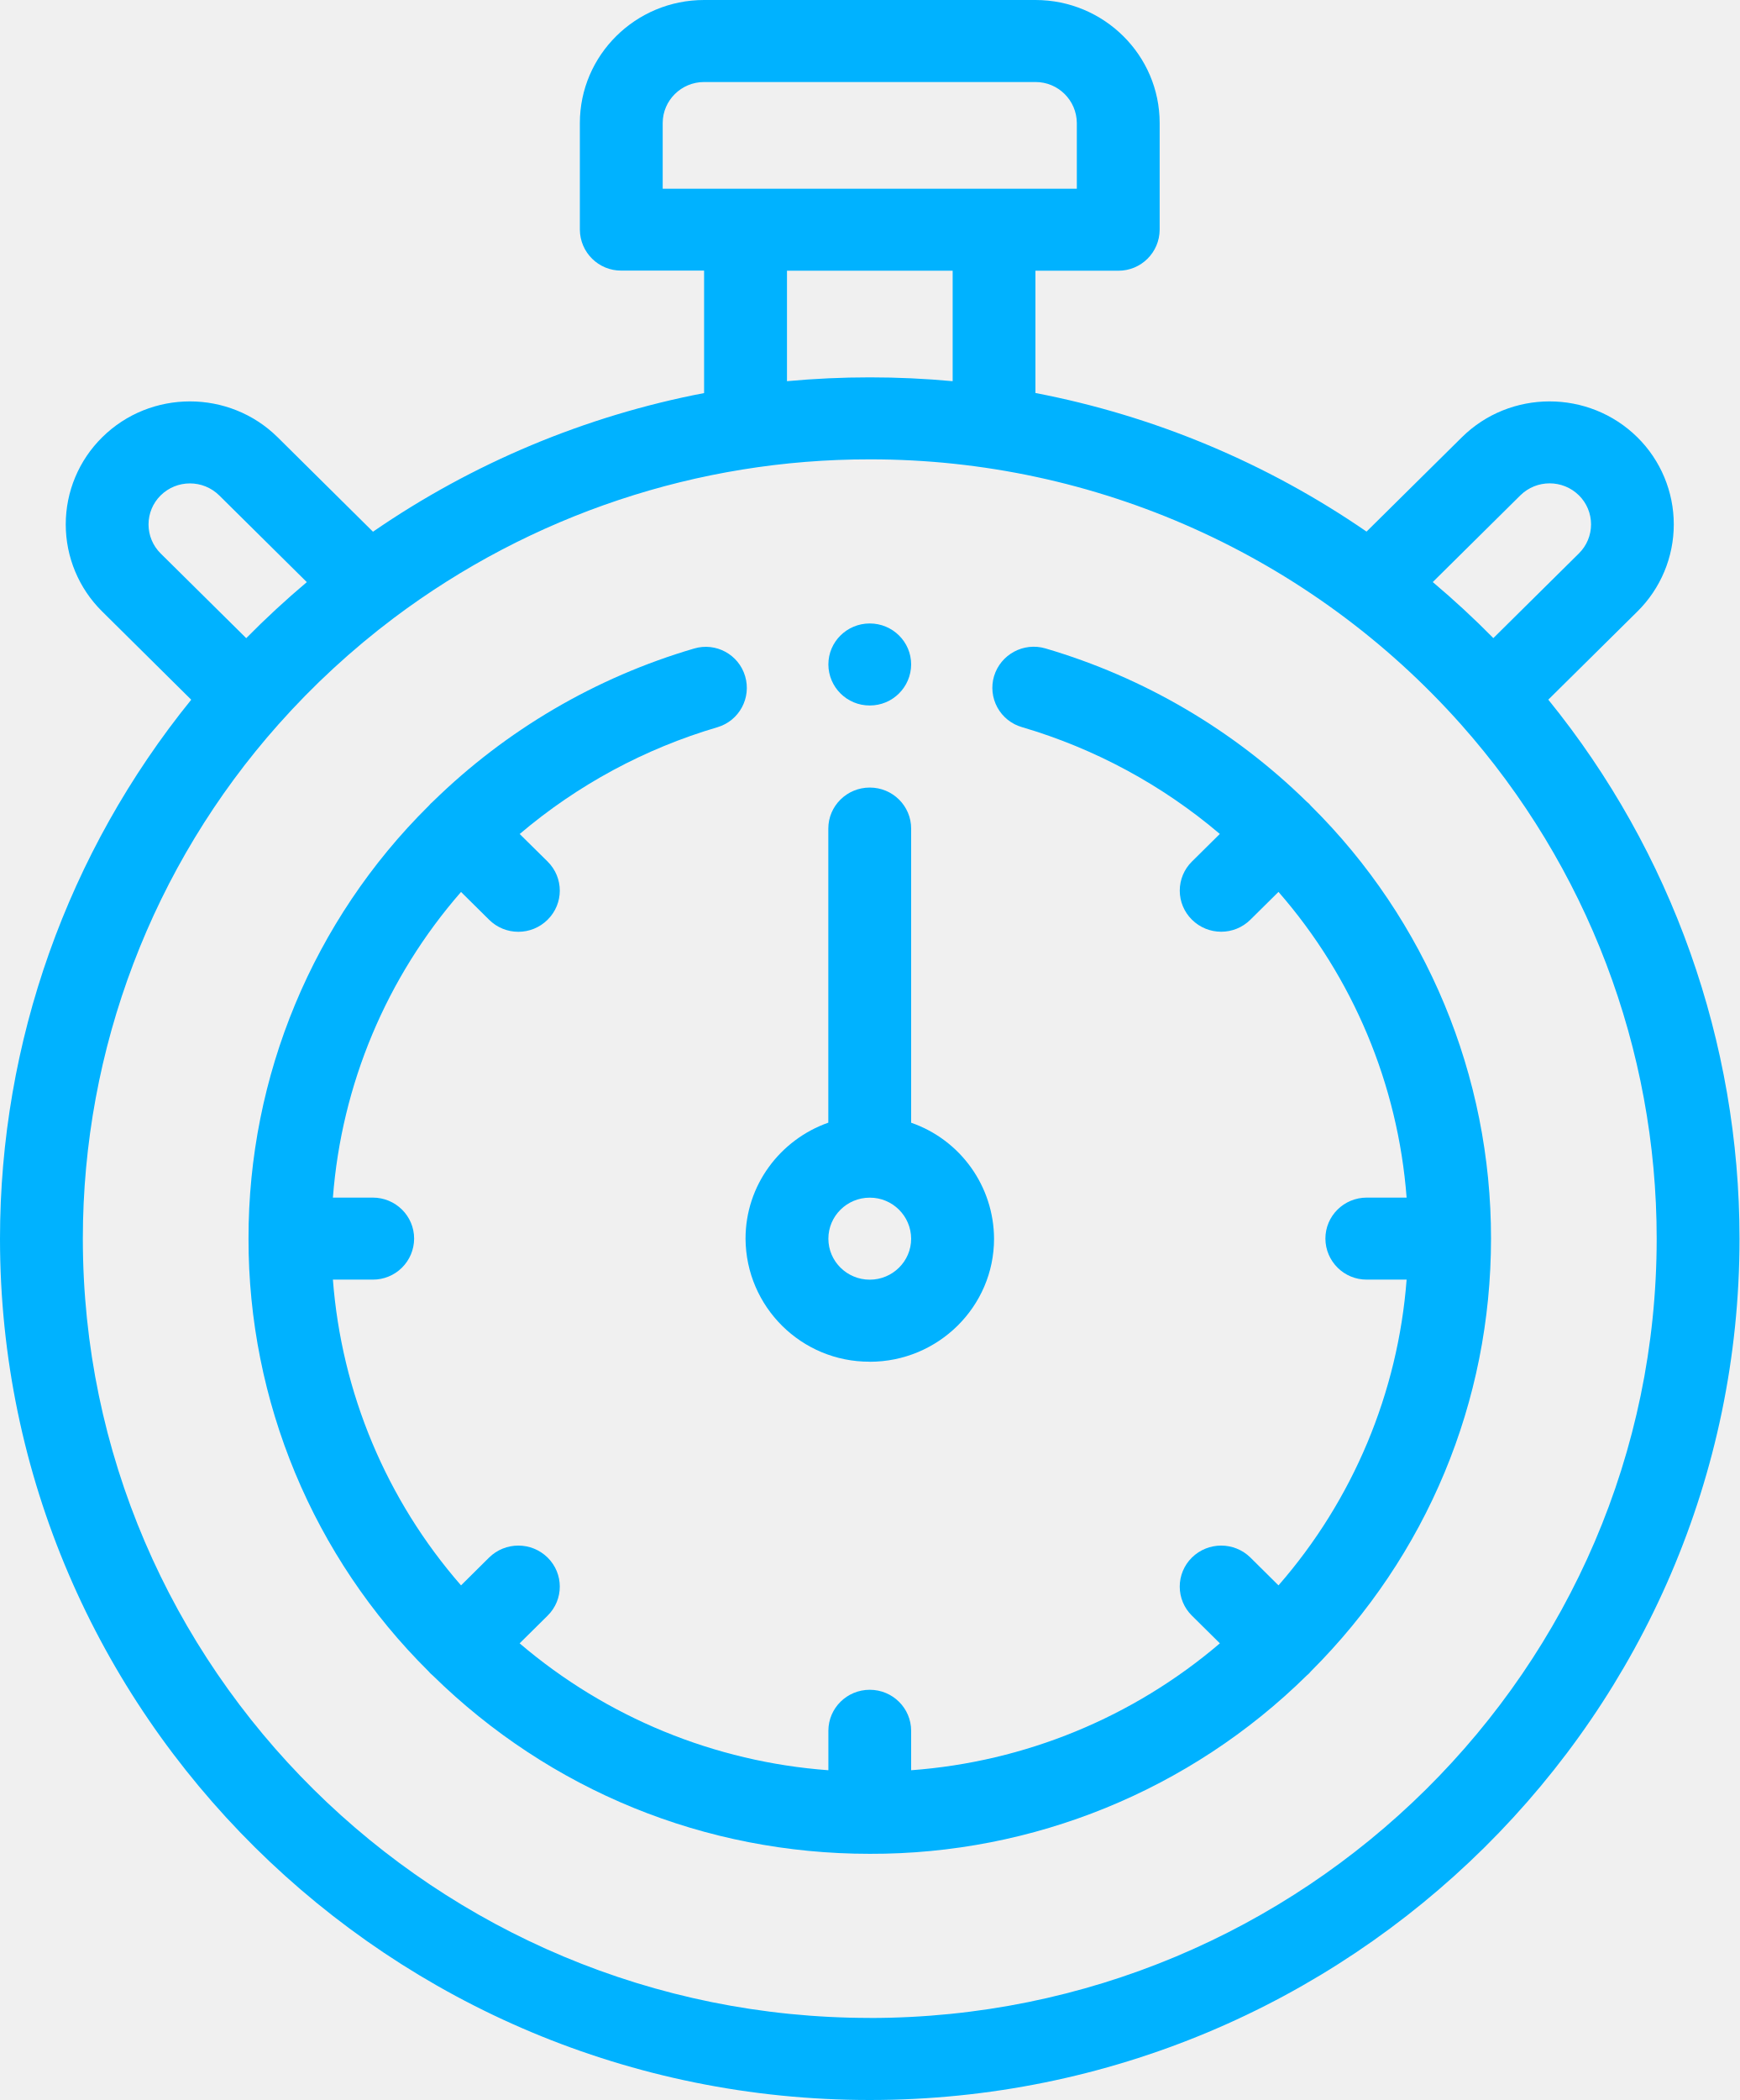
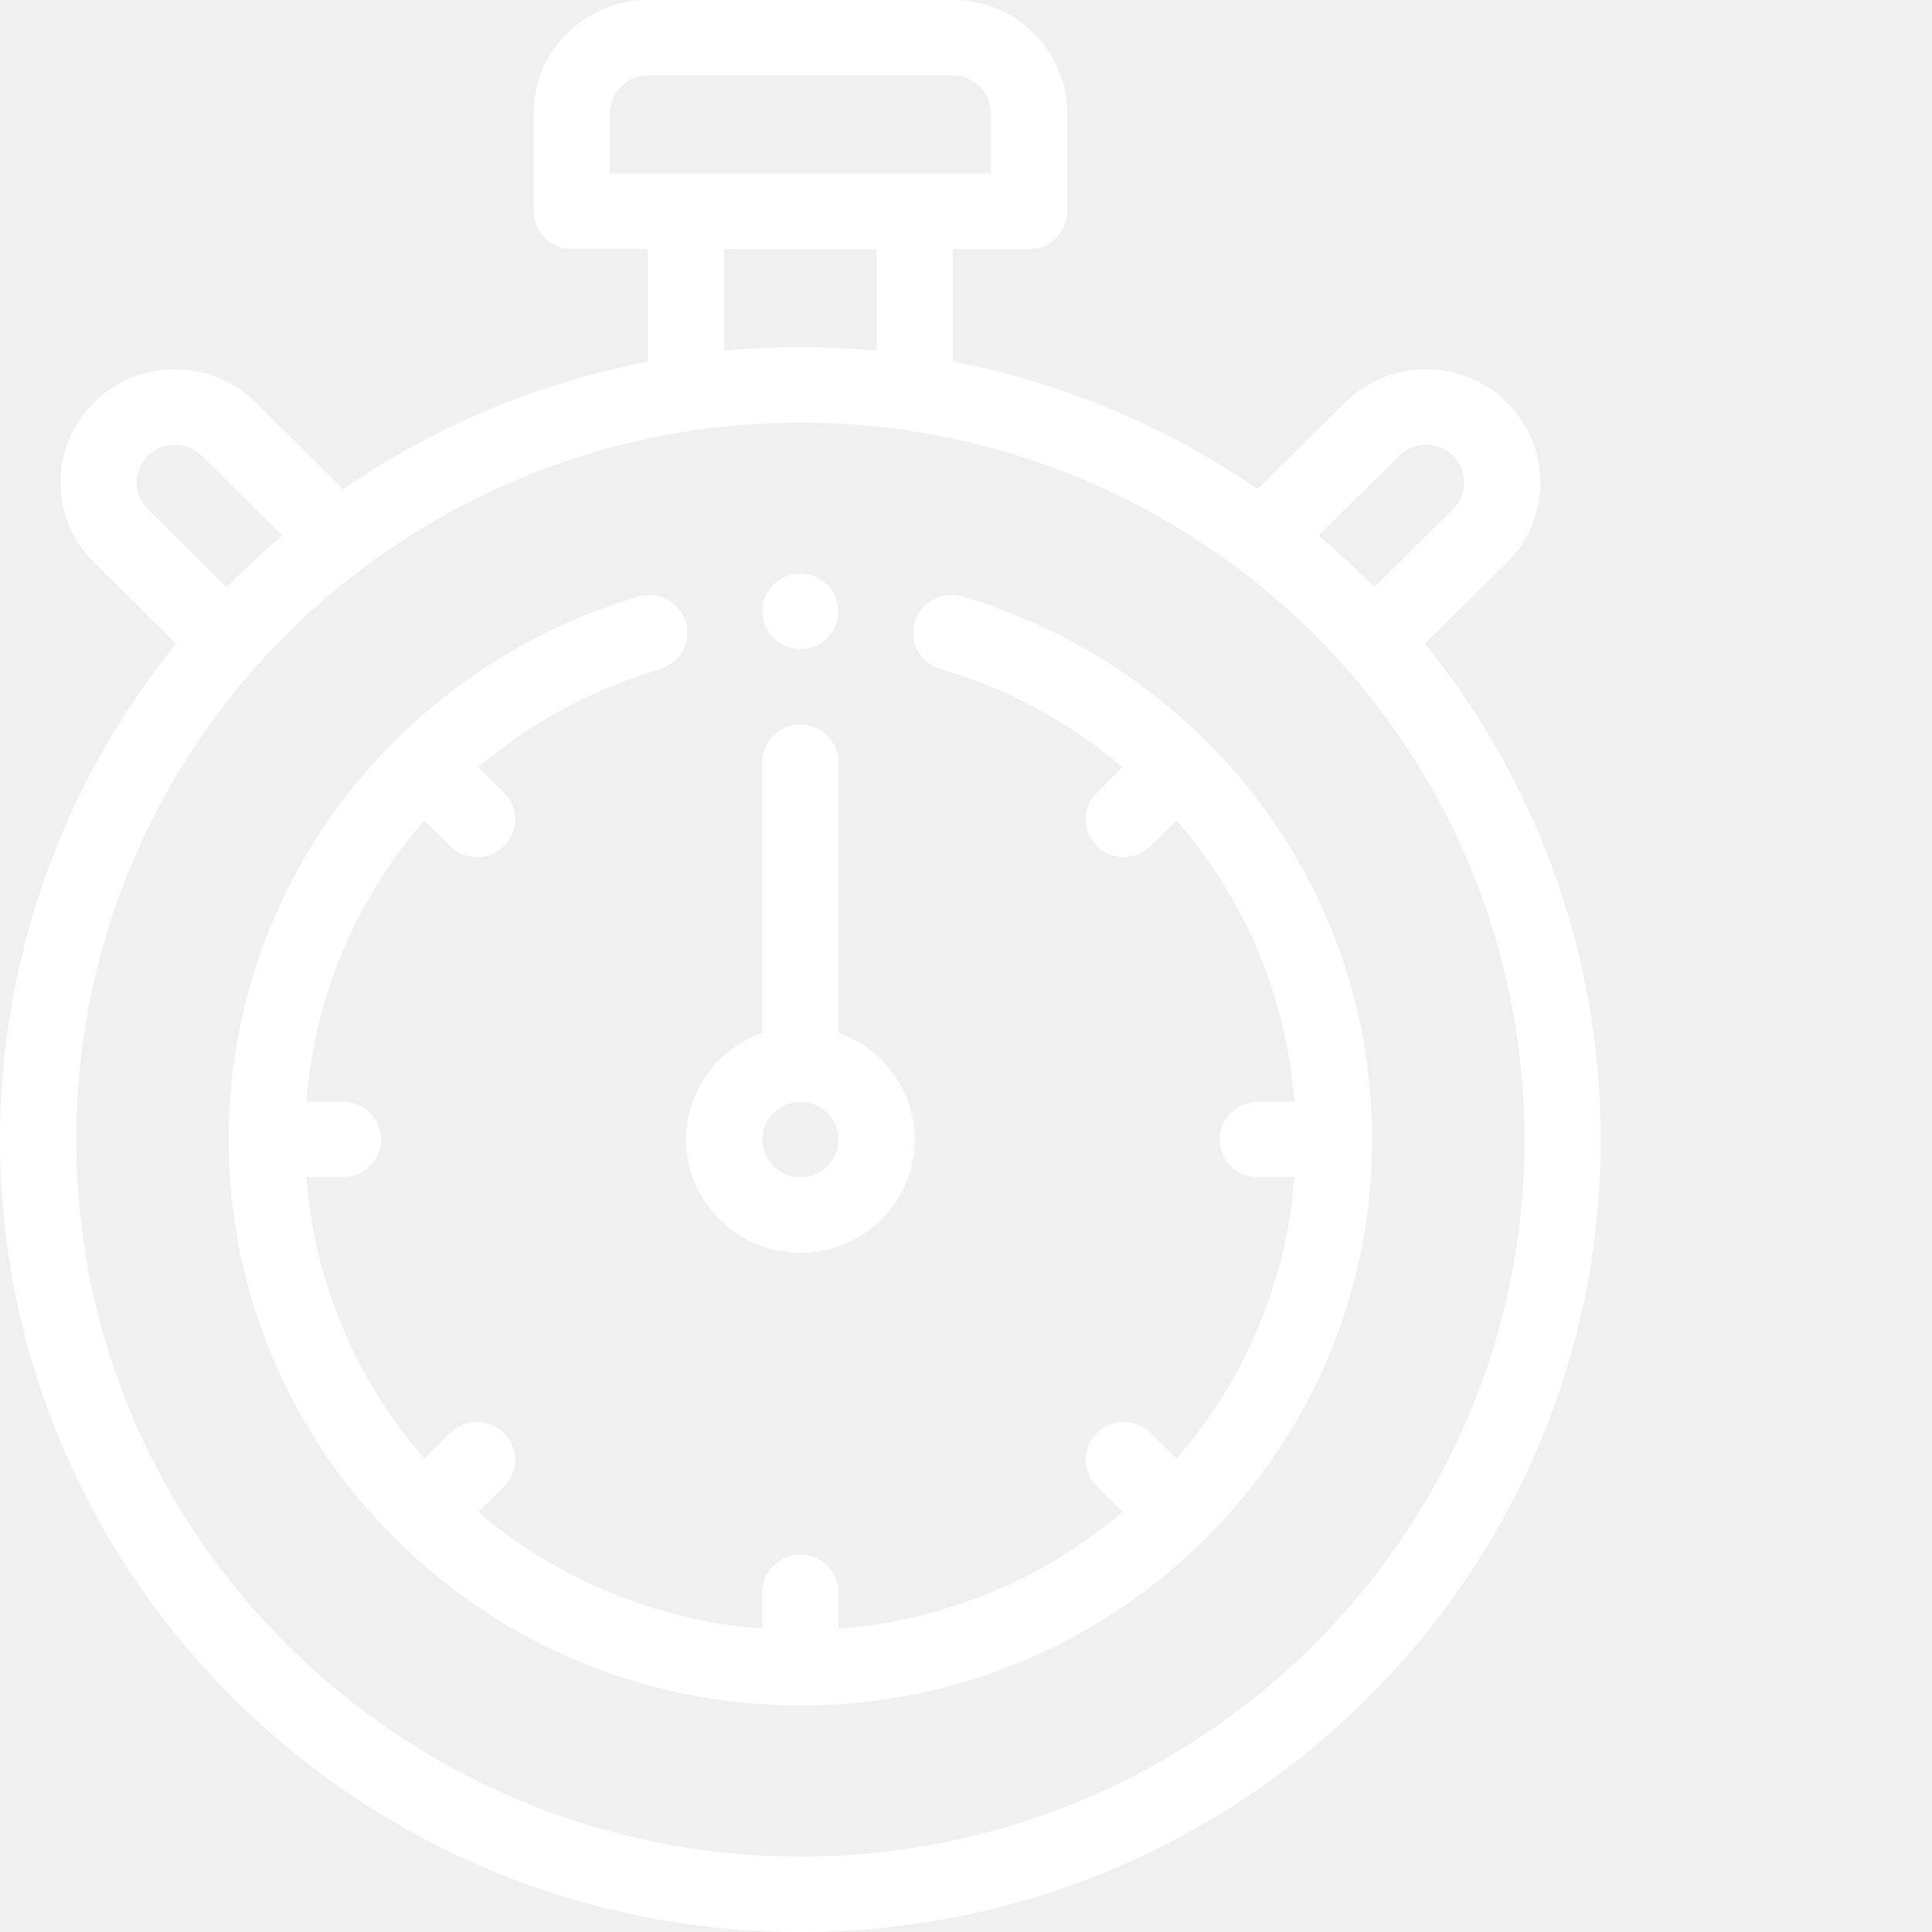
- <svg xmlns="http://www.w3.org/2000/svg" width="29" height="35" fill="#00B2FF">
+ <svg xmlns="http://www.w3.org/2000/svg" width="35" height="35" fill="#FFF">
  <path d="M3.188 11.662L1.702 10.19a2.038 2.038 0 010-2.9c.807-.8 2.122-.8 2.929 0l1.587 1.572a14.58 14.58 0 015.52-2.311V4.51h-1.38a.687.687 0 01-.691-.683V2.051C9.667.92 10.596 0 11.738 0h5.524c1.142 0 2.071.92 2.071 2.05v1.778a.687.687 0 01-.69.684h-1.381V6.55a14.578 14.578 0 015.52 2.31l1.587-1.57c.807-.8 2.121-.8 2.93 0a2.04 2.04 0 010 2.9l-1.487 1.471A14.252 14.252 0 0129 20.644C29 28.56 22.495 35 14.5 35S0 28.56 0 20.645c0-3.277 1.128-6.442 3.188-8.983zm.467-3.405a.696.696 0 00-.977 0 .68.68 0 000 .967l1.427 1.412c.322-.327.659-.638 1.01-.934l-1.46-1.445zm14.297-6.206a.688.688 0 00-.69-.684h-5.524c-.38 0-.69.307-.69.684v1.094h6.904V2.05zM13.12 4.51v1.843a15.006 15.006 0 012.762 0V4.512H13.12zm13.203 3.746a.696.696 0 00-.977 0l-1.46 1.445c.351.296.688.607 1.01.934l1.427-1.412a.68.68 0 000-.967zM14.5 33.633c7.234 0 13.119-5.827 13.119-12.989 0-3.159-1.158-6.202-3.262-8.57A13.177 13.177 0 0014.5 7.656a13.18 13.18 0 00-7.936 2.645 13.19 13.19 0 00-1.921 1.771 12.898 12.898 0 00-3.262 8.572c0 7.161 5.885 12.988 13.119 12.988z" />
  <path d="M14.5 22.695a2.063 2.063 0 01-2.071-2.05c0-.892.577-1.651 1.38-1.934V13.81c0-.378.31-.684.691-.684.382 0 .69.306.69.684v4.902a2.056 2.056 0 011.382 1.934c0 1.13-.93 2.05-2.072 2.05zm0-2.734c-.38 0-.69.306-.69.684 0 .377.31.683.69.683.38 0 .69-.306.69-.683a.688.688 0 00-.69-.684z" />
  <path d="M7.145 13.433a.54.54 0 01.033-.037l.04-.037a10.417 10.417 0 014.353-2.55.682.682 0 11.391 1.311 9.028 9.028 0 00-3.298 1.78l.466.46c.27.268.27.7 0 .968a.692.692 0 01-.977 0l-.467-.462A8.758 8.758 0 005.55 19.96h.664c.382 0 .69.306.69.684a.686.686 0 01-.69.683H5.55a8.757 8.757 0 002.136 5.096l.467-.463a.696.696 0 01.977 0c.27.267.27.7 0 .967l-.467.462a8.941 8.941 0 005.147 2.115v-.657c0-.378.309-.684.69-.684.381 0 .69.306.69.684v.657a8.939 8.939 0 005.147-2.115l-.467-.462a.679.679 0 010-.967.696.696 0 01.977 0l.467.463a8.758 8.758 0 002.136-5.096h-.664a.687.687 0 01-.69-.683c0-.378.308-.684.69-.684h.664a8.758 8.758 0 00-2.136-5.095l-.467.462a.692.692 0 01-.977 0 .68.68 0 010-.967l.466-.461a9.024 9.024 0 00-3.298-1.78.682.682 0 01-.466-.85.692.692 0 01.857-.462 10.414 10.414 0 014.351 2.55.672.672 0 01.042.037l.033.037a10.132 10.132 0 013.002 7.213c0 2.718-1.066 5.277-3.002 7.211a.555.555 0 01-.033.037.38.38 0 01-.037.033 10.34 10.34 0 01-7.285 2.972c-2.746 0-5.33-1.055-7.284-2.971l-.038-.034c-.012-.011-.022-.024-.033-.036a10.132 10.132 0 01-3.002-7.212 10.13 10.13 0 013.002-7.212z" />
  <path d="M14.5 11.758a.687.687 0 01-.69-.684c0-.377.309-.683.69-.683.381 0 .69.306.69.683a.688.688 0 01-.69.684z" />
</svg>
